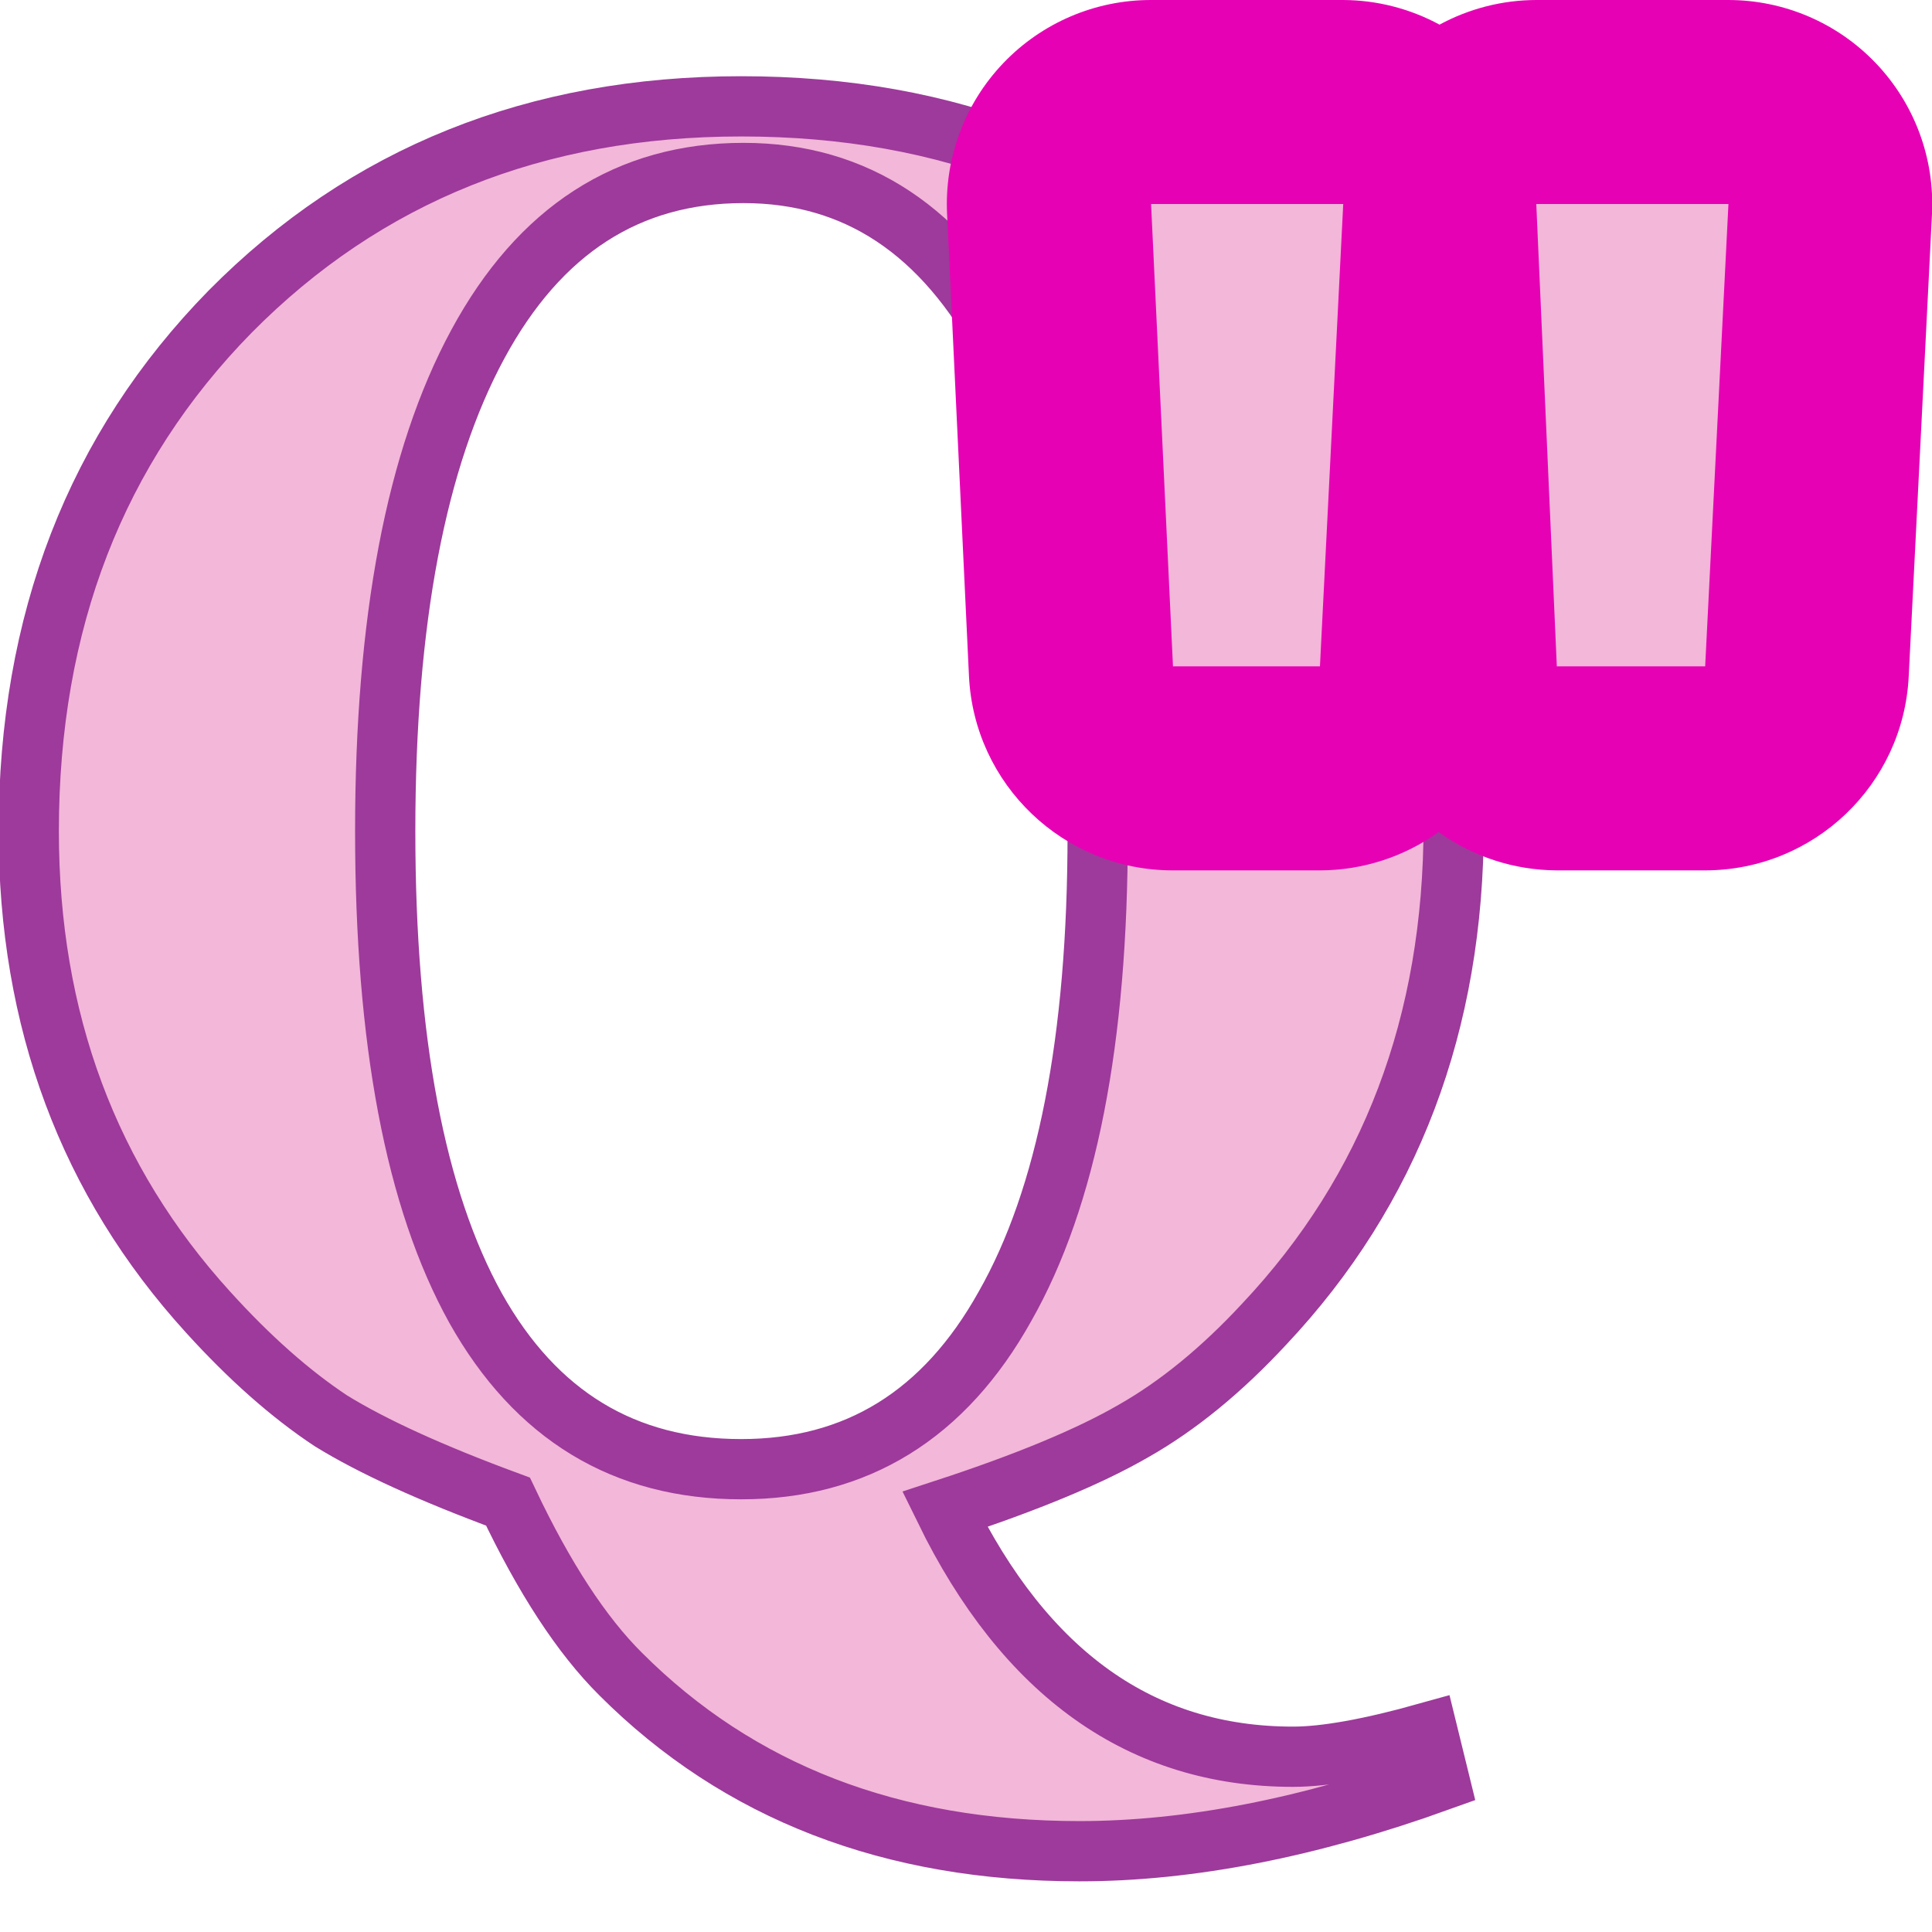
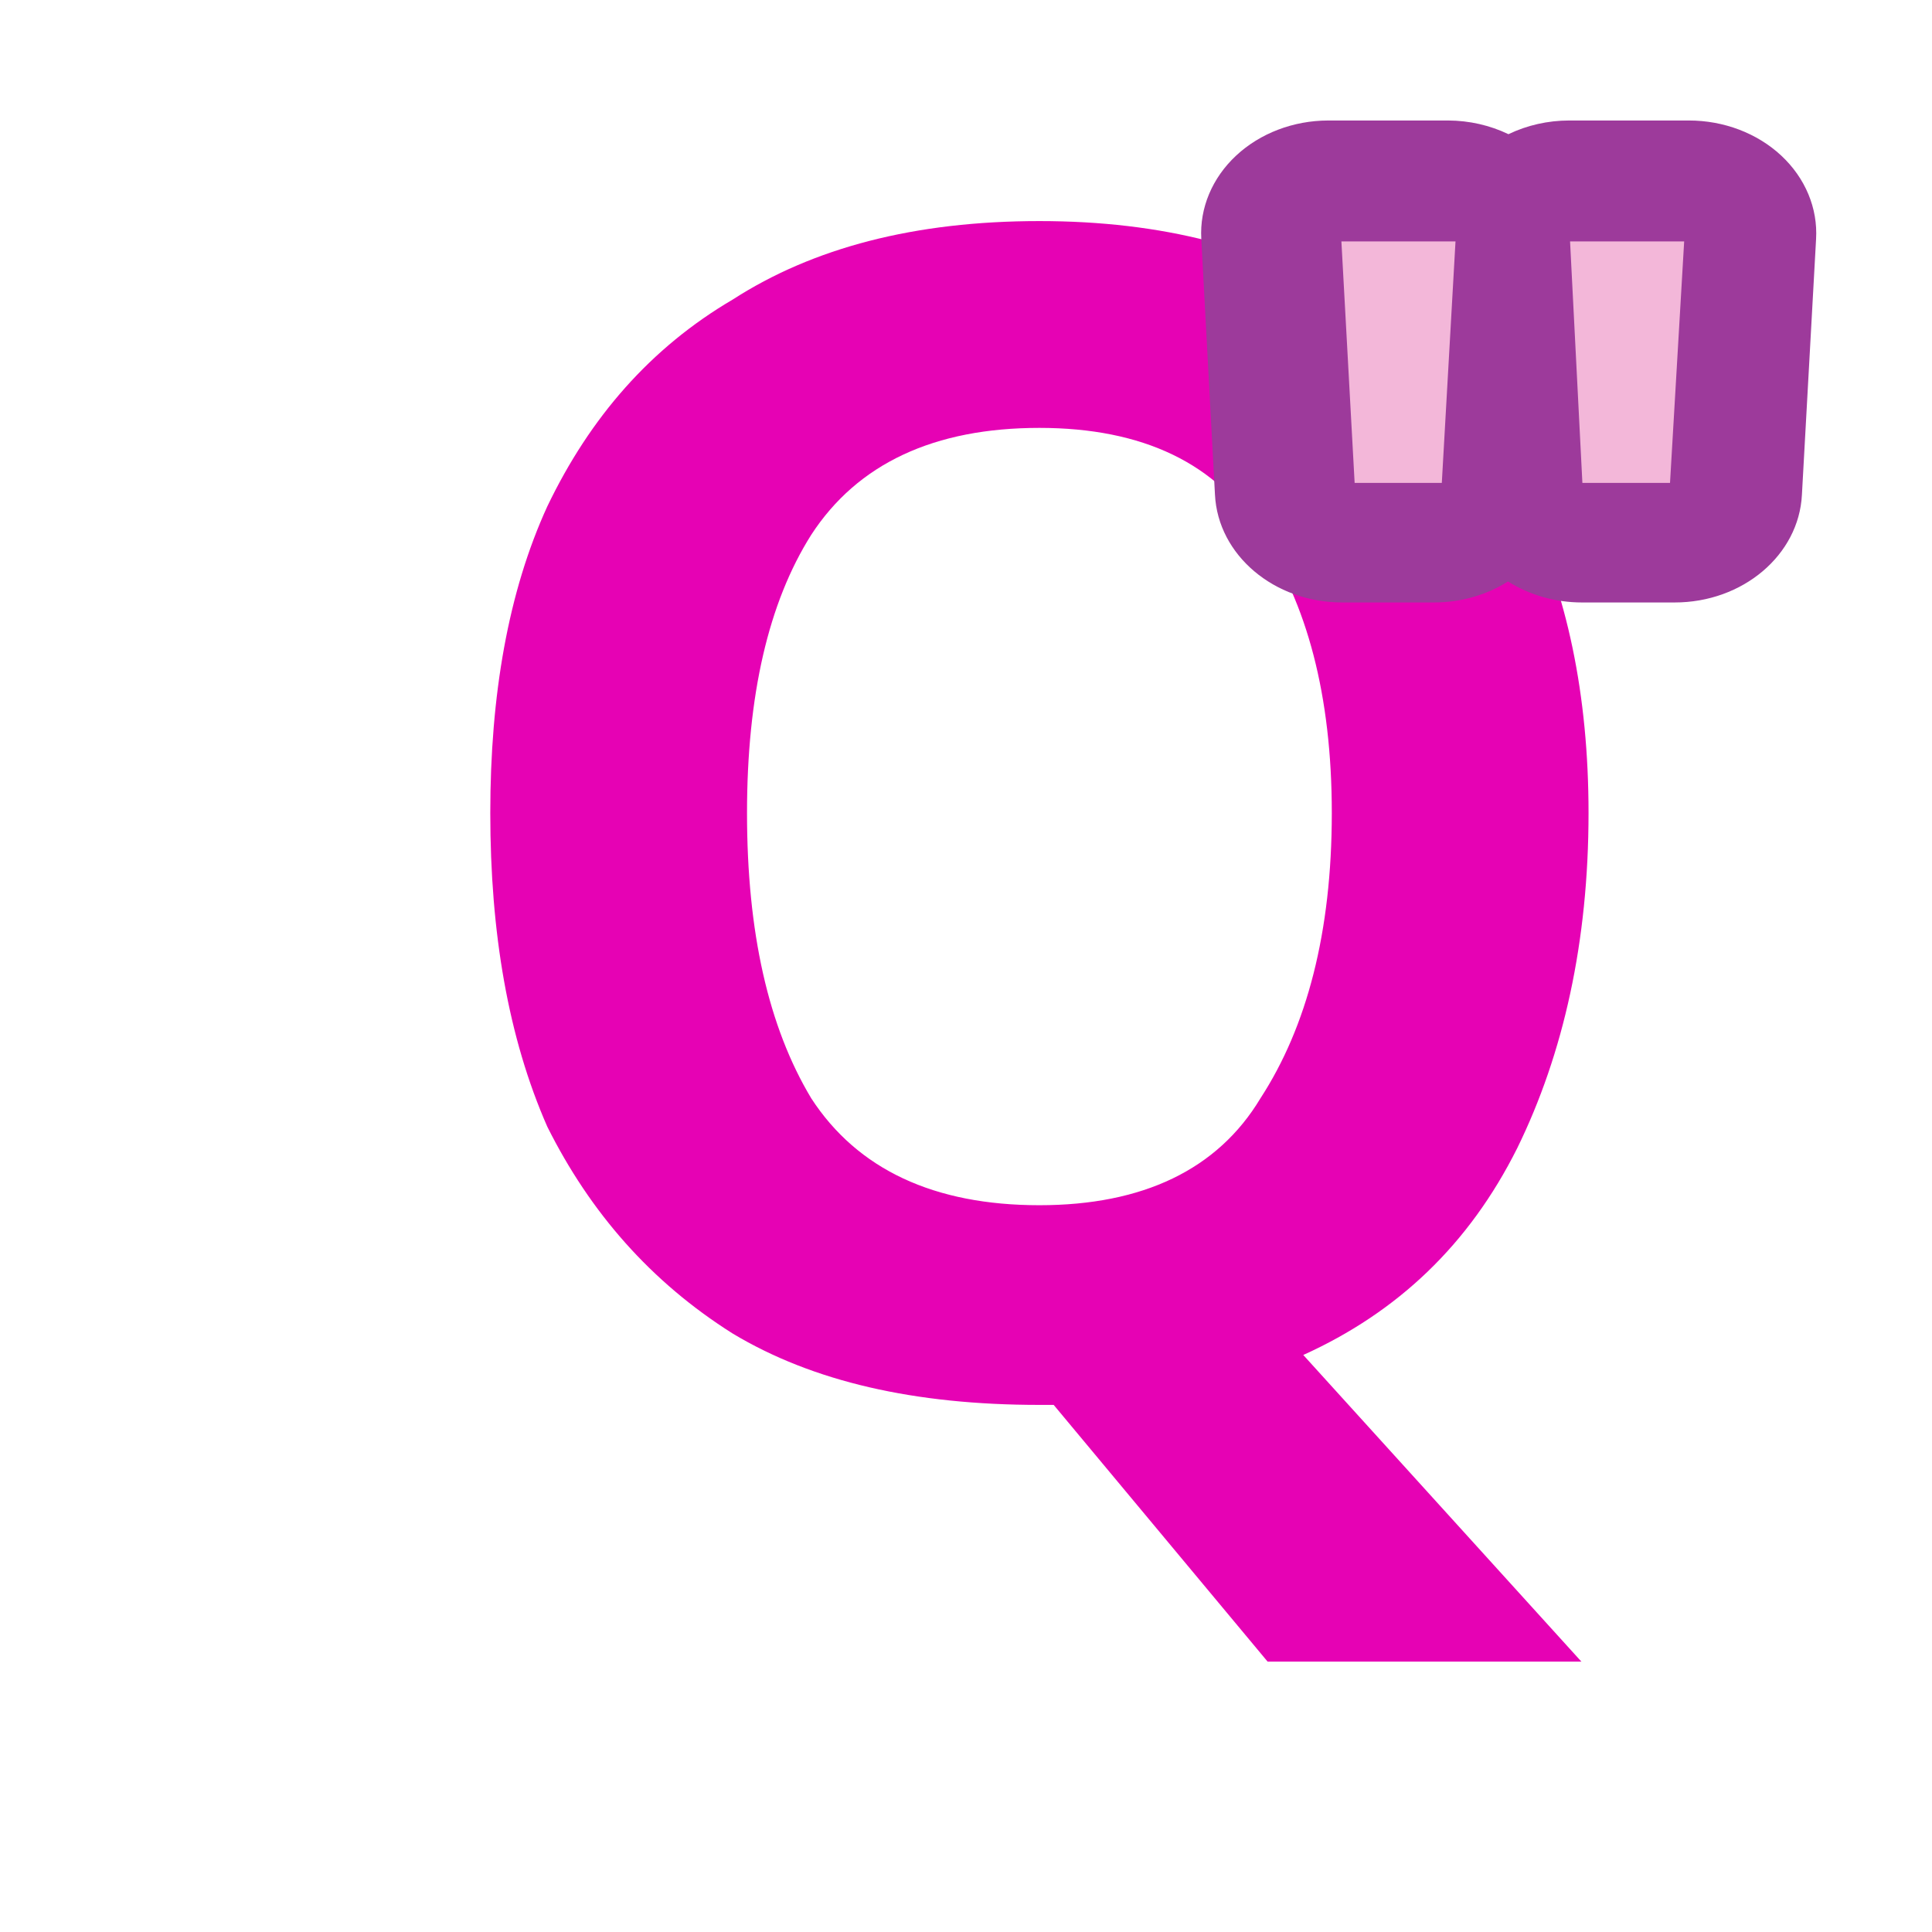
<svg xmlns="http://www.w3.org/2000/svg" height="16" viewBox="0 0 4.233 4.233" width="16" version="1.1" id="svg29">
  <defs id="defs33" />
  <linearGradient id="a" gradientUnits="userSpaceOnUse" x1="16.632" x2="17.854" y1="289.63" y2="261.544" gradientTransform="matrix(0.125,0,0,0.125,-0.396875,-32.89167)">
    <stop offset="0" stop-color="#555" id="stop2" />
    <stop offset="1" id="stop4" />
  </linearGradient>
  <linearGradient id="b" gradientUnits="userSpaceOnUse" x1="52.117" x2="59.683" y1="22.914" y2="84.084" gradientTransform="matrix(0.03307292,0,0,0.03307292,-0.396875,0)">
    <stop offset="0" stop-color="#3b3e22" id="stop7" />
    <stop offset="1" stop-color="#454545" stop-opacity="0" id="stop9" />
  </linearGradient>
  <linearGradient id="c" gradientUnits="userSpaceOnUse" x1="24.031" x2="27.701" y1="296.093" y2="276.897" gradientTransform="matrix(0.1399597,0,0,0.1399597,-0.2724411,-39.32514)">
    <stop offset="0" stop-color="#06f" id="stop12" />
    <stop offset="1" stop-color="#80b3ff" id="stop14" />
  </linearGradient>
-   <path style="fill:#f3b7d9;stroke-width:0.132;stroke:#9d3a9b;stroke-miterlimit:4;stroke-dasharray:none" id="path17" d="m 2.07,3.307 q 0.265,0.542 0.763,0.542 0.106,0 0.295,-0.053 l 0.026,0.106 q -0.428,0.154 -0.789,0.154 -0.617,0 -1.005,-0.388 Q 1.232,3.541 1.113,3.29 0.861,3.197 0.725,3.113 0.592,3.025 0.456,2.875 0.063,2.443 0.063,1.821 q 0,-0.688 0.441,-1.138 0.445,-0.45 1.12,-0.45 0.684,0 1.12,0.445 0.441,0.441 0.441,1.129 0,0.653 -0.415,1.094 Q 2.63,3.052 2.484,3.135 2.339,3.219 2.07,3.307 Z M 1.629,0.379 q -0.379,0 -0.582,0.375 -0.203,0.375 -0.203,1.067 0,0.688 0.198,1.045 0.198,0.353 0.582,0.353 0.379,0 0.578,-0.357 0.203,-0.357 0.203,-1.036 0,-0.688 -0.203,-1.067 Q 1.999,0.379 1.629,0.379 Z" />
-   <path style="fill:#e602b4;stroke-width:0.14" id="path23" d="M 2.522,-1.8280525e-6 A 0.447,0.447 0 0 0 2.075,0.468 l 0.048,1.013 a 0.447,0.447 0 0 0 0.446,0.426 H 2.892 A 0.447,0.447 0 0 0 3.152,1.823 0.447,0.447 0 0 0 3.411,1.907 H 3.736 A 0.447,0.447 0 0 0 4.182,1.482 L 4.233,0.469 A 0.447,0.447 0 0 0 3.786,-1.8280525e-6 H 3.366 A 0.447,0.447 0 0 0 3.154,0.054 0.447,0.447 0 0 0 2.943,-1.8280525e-6 Z" />
-   <path style="fill:#f3b7d9;stroke-width:0.117" id="path25" d="M 3.736,1.46 H 3.411 L 3.366,0.447 h 0.421 z m -0.844,0 H 2.57 L 2.522,0.447 h 0.421 z" />
+   <text xml:space="preserve" style="font-style:normal;font-weight:normal;font-size:10.583px;line-height:1.25;font-family:sans-serif;letter-spacing:0px;word-spacing:0px;fill:#e602b4;fill-opacity:1;stroke:none;stroke-width:0.265" x="0.871" y="3.048" id="text827">
+     <tspan id="tspan825" x="0.871" y="3.048" style="font-style:normal;font-variant:normal;font-weight:bold;font-stretch:normal;font-size:3.528px;font-family:Nunito;-inkscape-font-specification:'Nunito Bold';fill:#e602b4;stroke-width:0.265">Q</tspan>
+   </text>
+   <g id="g831">
+     <path d="M 2.91,0.264 A 0.279,0.247 0 0 0 2.632,0.523 l 0.03,0.561 a 0.279,0.247 0 0 0 0.279,0.236 h 0.201 a 0.279,0.247 0 0 0 0.162,-0.046 0.279,0.247 0 0 0 0.162,0.046 H 3.669 A 0.279,0.247 0 0 0 3.948,1.084 L 3.979,0.524 A 0.279,0.247 0 0 0 3.7,0.264 H 3.438 A 0.279,0.247 0 0 0 3.305,0.294 0.279,0.247 0 0 0 3.173,0.264 Z" id="path23" style="fill:#9d3a9b;stroke-width:0.14" />
+     <path d="M 3.659,1.058 H 3.467 L 3.44,0.529 h 0.25 z m -0.5,0 H 2.968 L 2.939,0.529 h 0.25 z" id="path25" style="fill:#f3b7d9;stroke-width:0.117" />
+   </g>
</svg>
